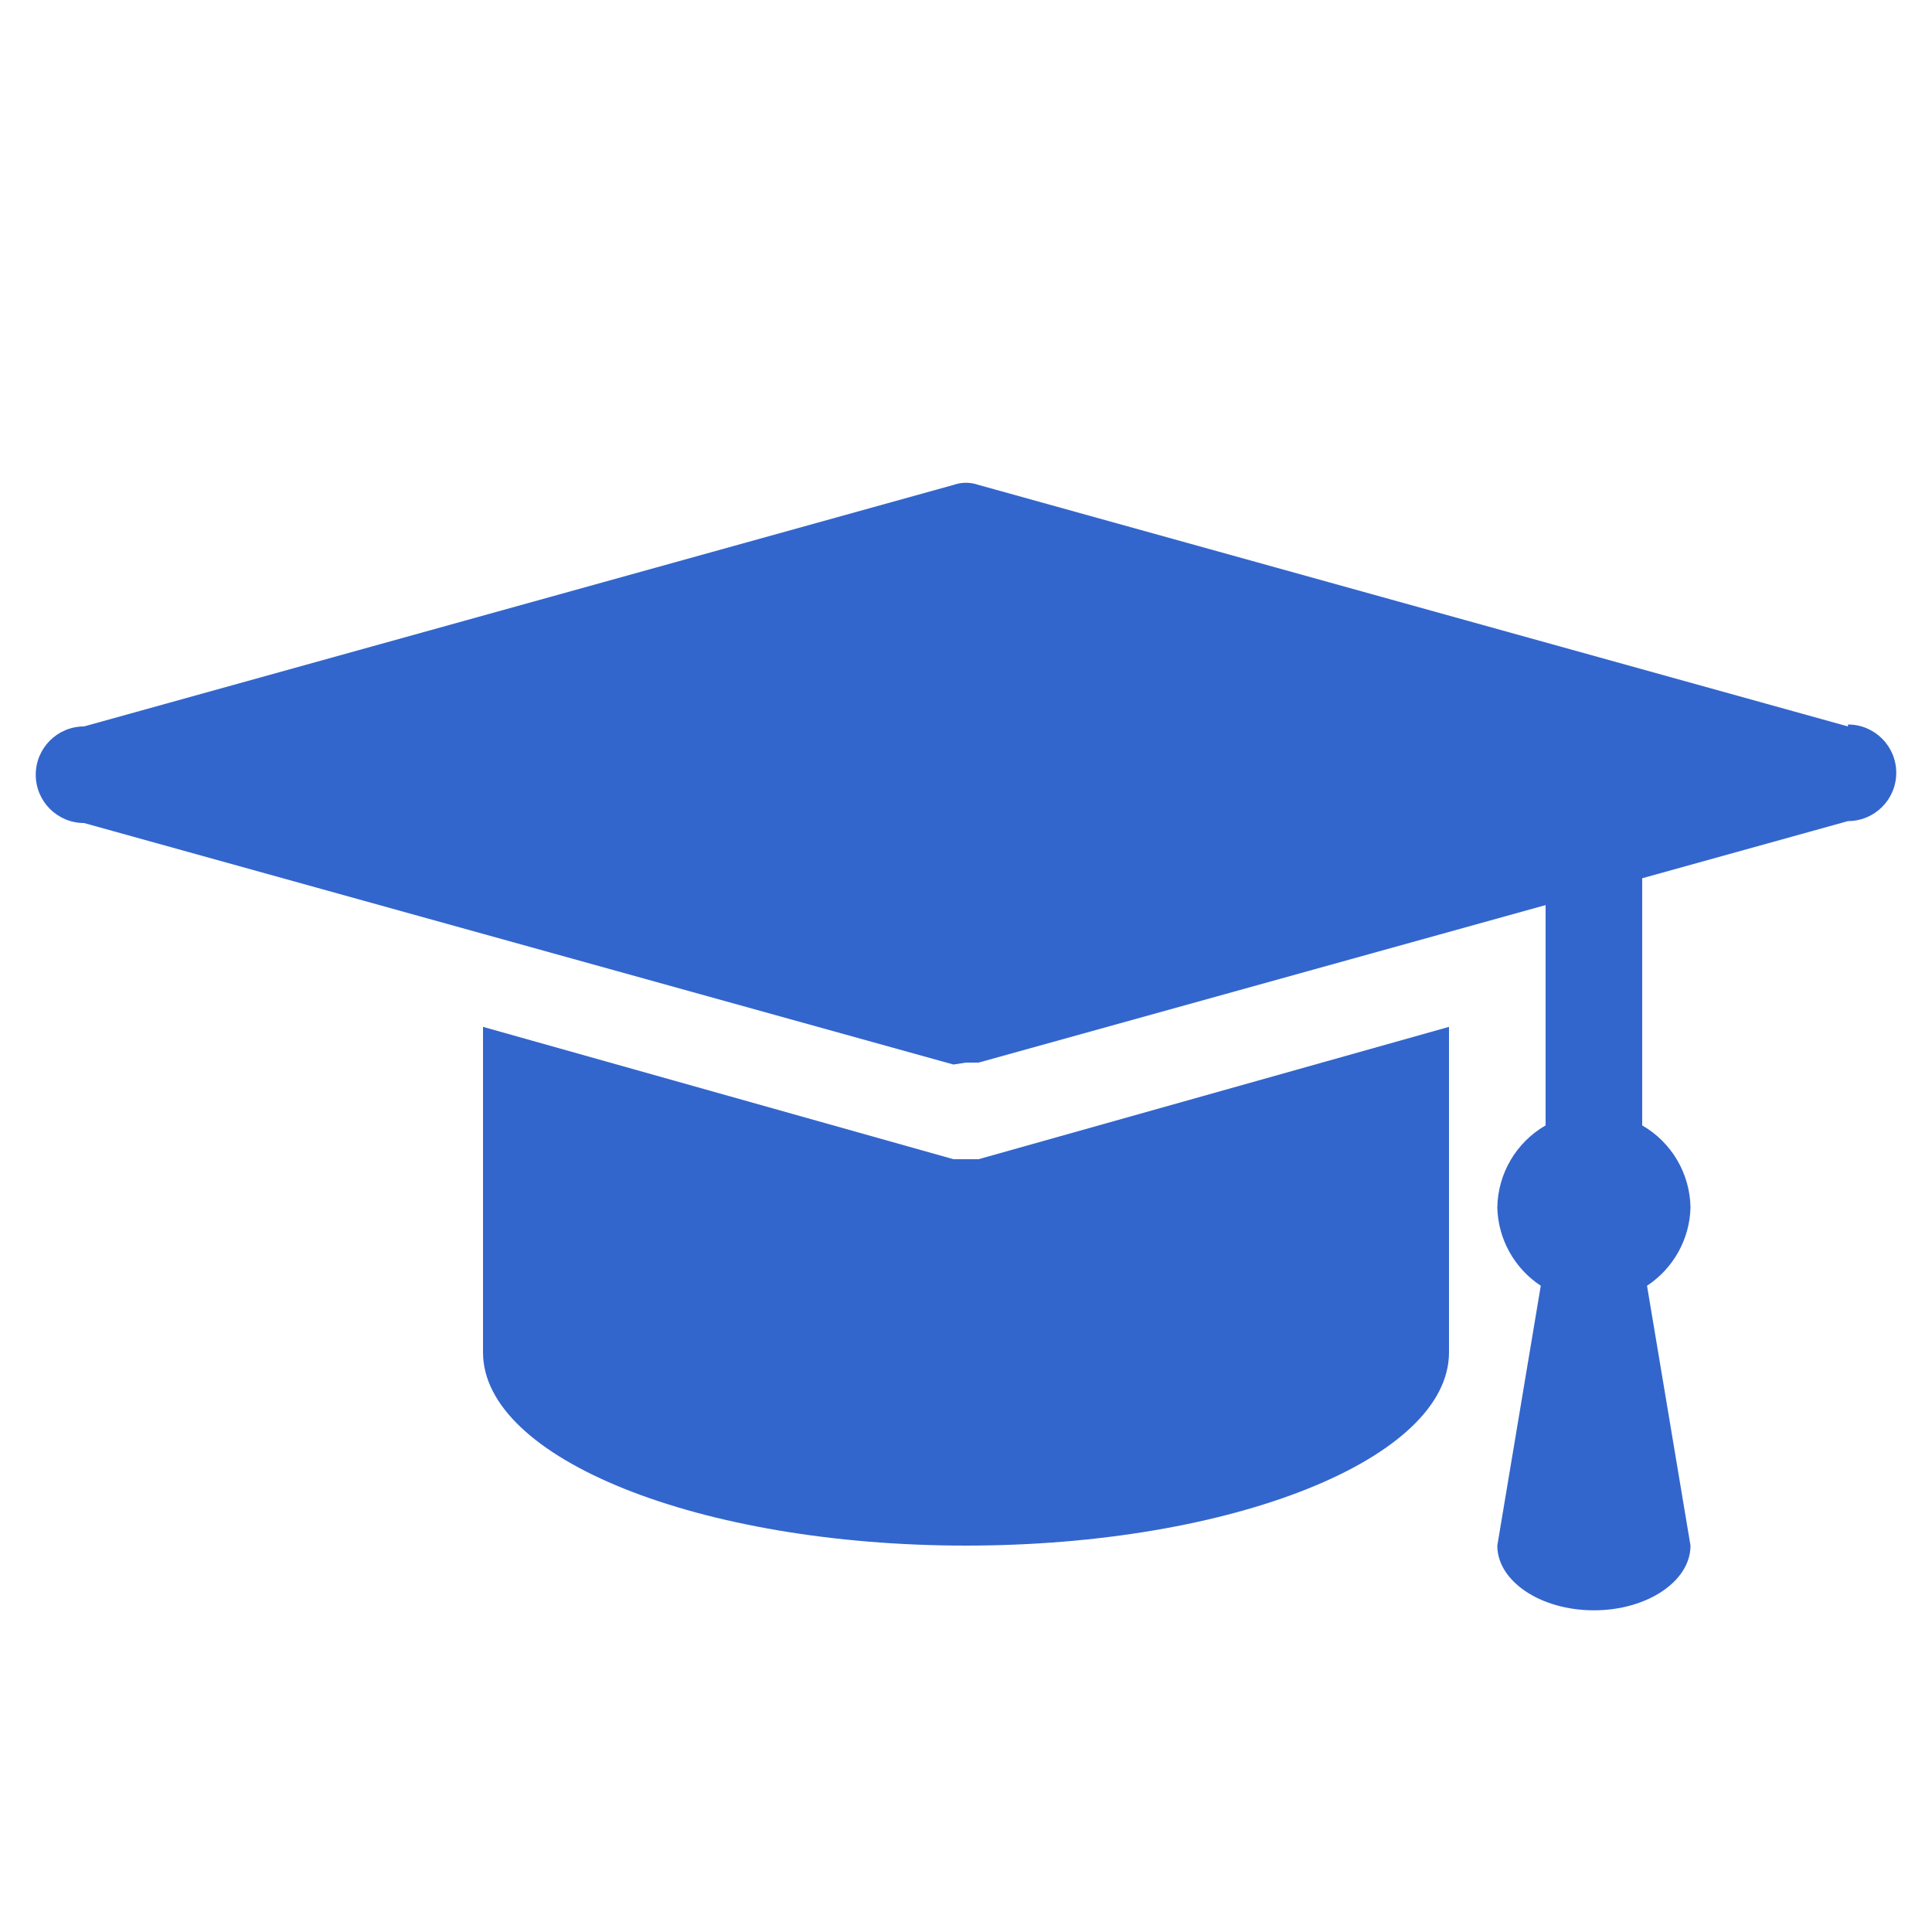
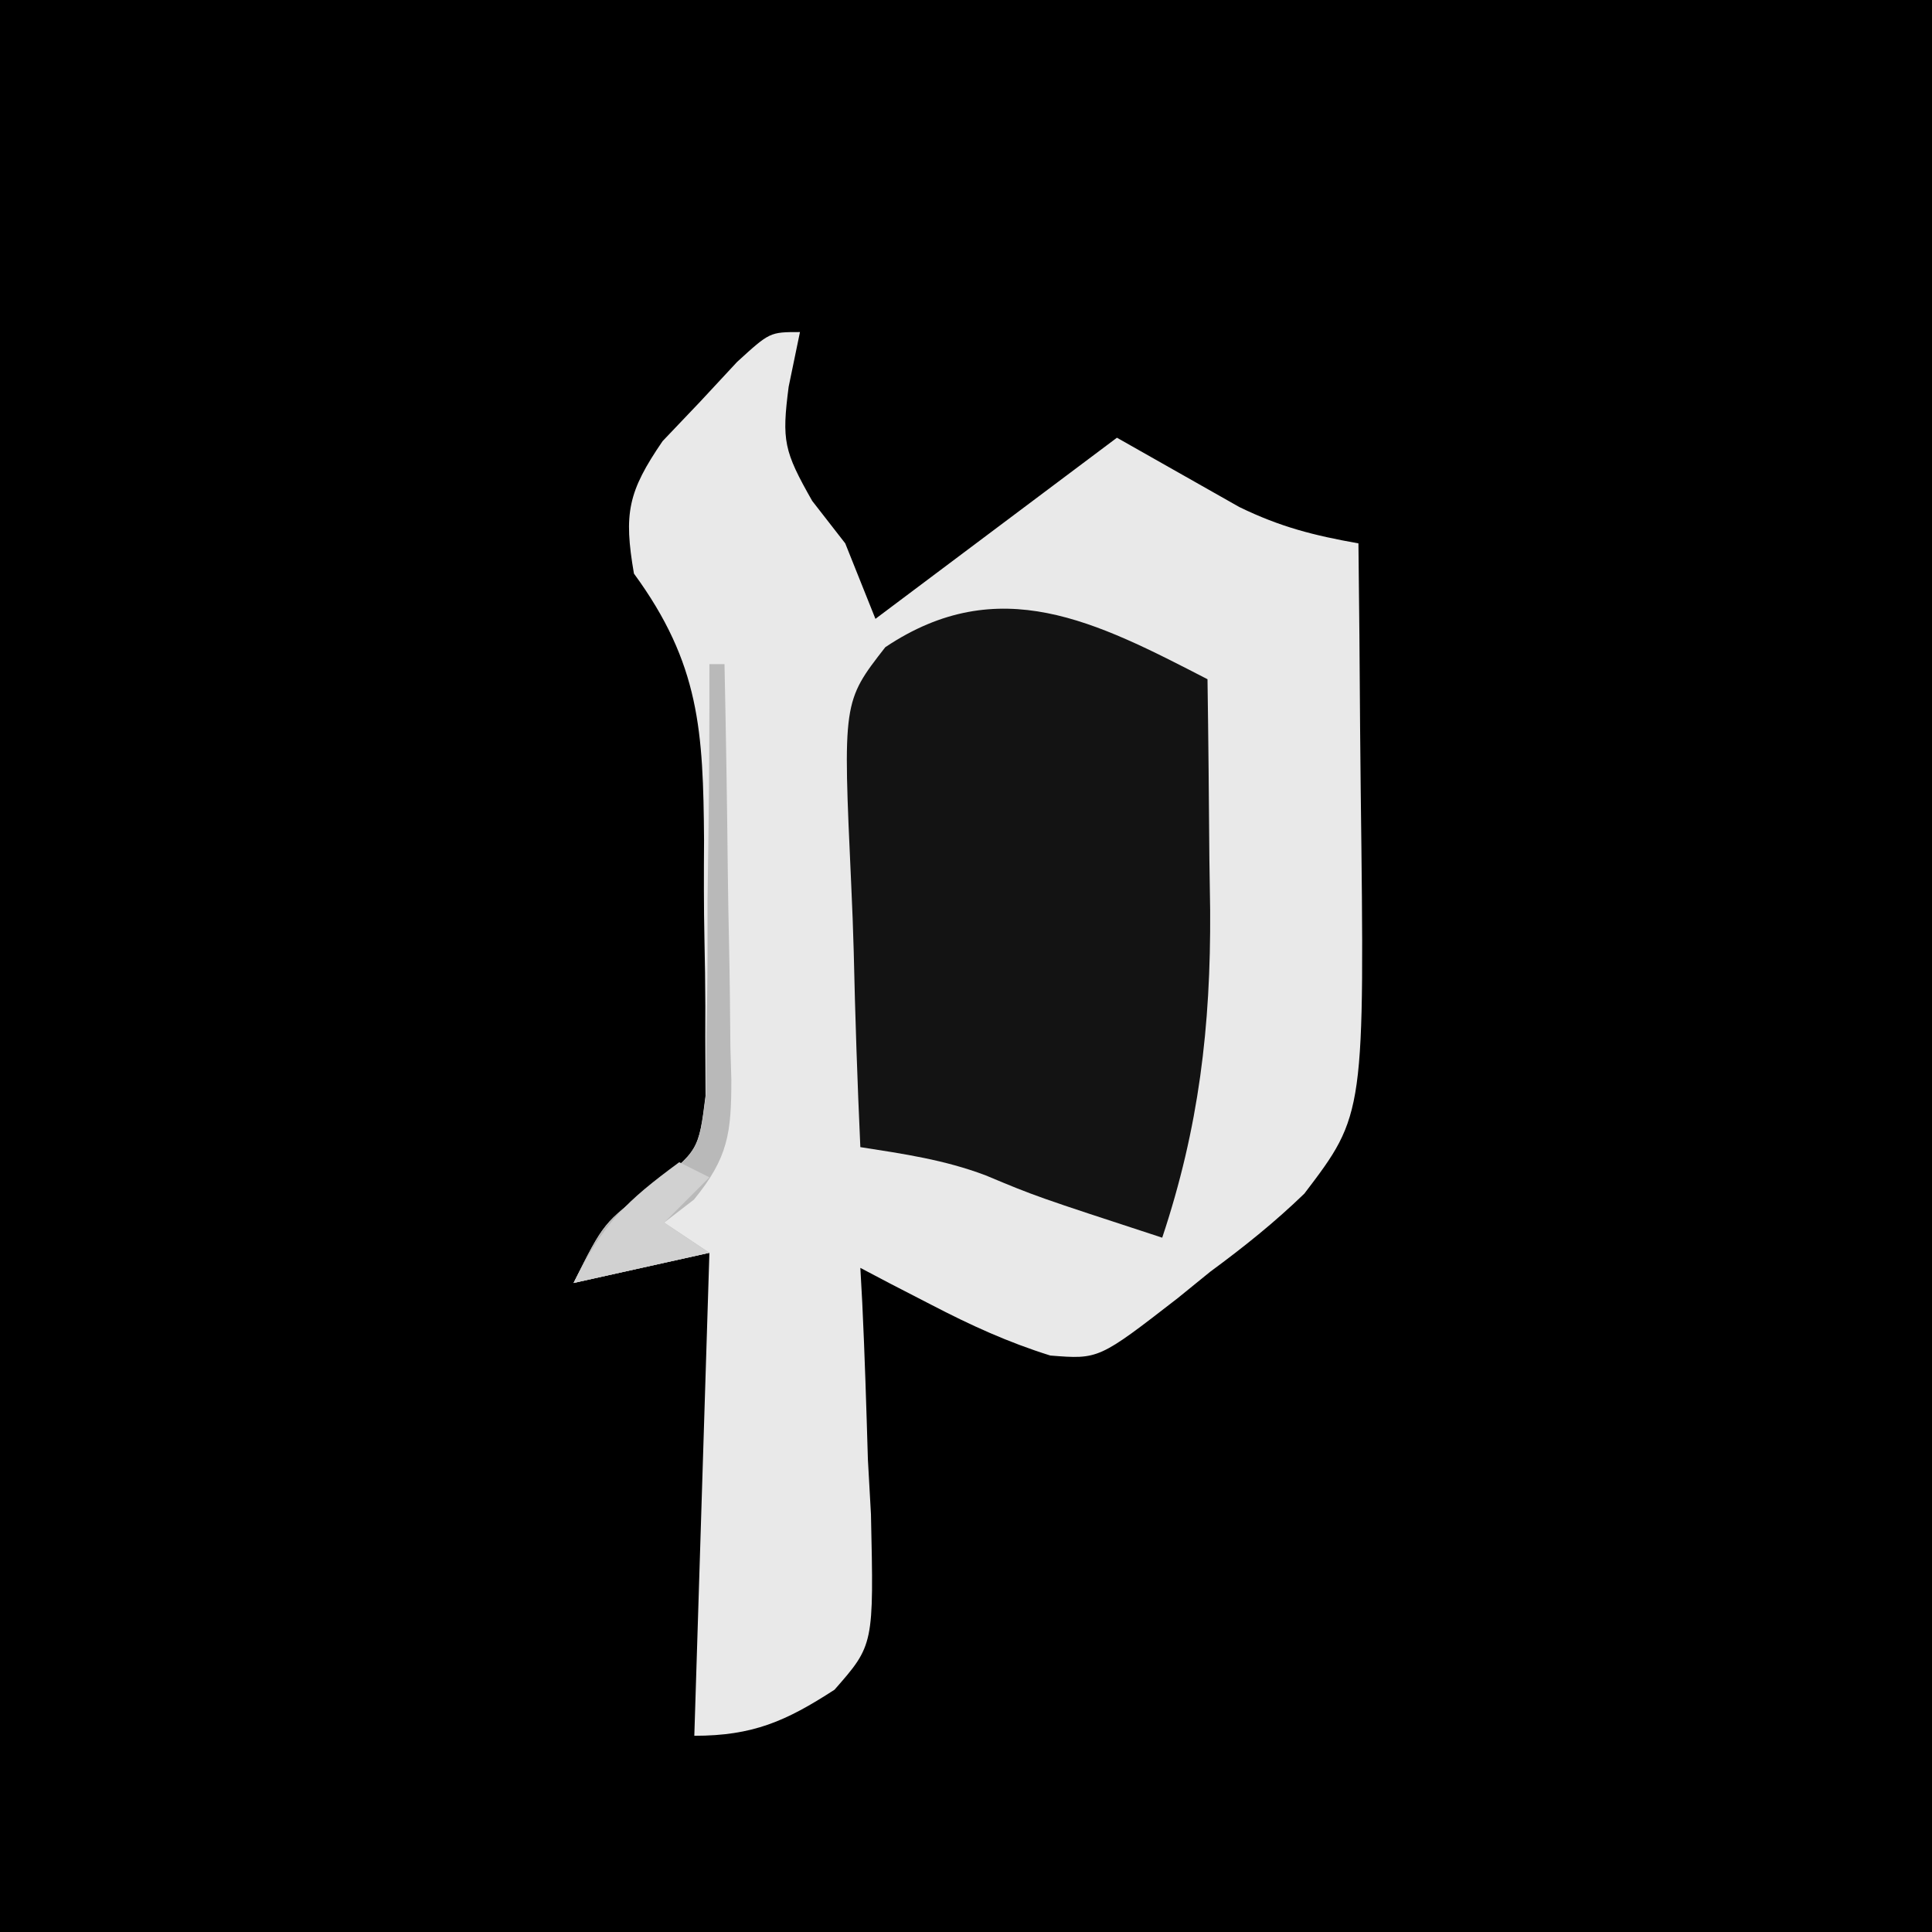
- <svg xmlns="http://www.w3.org/2000/svg" viewBox="2 2 20 20">
-   <path d="M12.13,14,12,14l-.13,0L7,12.63V16c0,1.1,2.24,2,5,2s5-.9,5-2V12.63Z" fill="#36c" />
-   <path d="M21.13,9.52l-9-2.5a.39.39,0,0,0-.26,0l-9,2.5a.5.5,0,0,0,0,1l9,2.5L12,13l.13,0,9-2.5a.5.5,0,0,0,0-1Z" fill="#36c" />
-   <path d="M19.5,14.5a1,1,0,0,0-.5-.85V10H18v3.65a1,1,0,0,0-.5.85,1,1,0,0,0,.45.81L17.5,18c0,.37.45.67,1,.67s1-.3,1-.67l-.45-2.69A1,1,0,0,0,19.5,14.5Z" fill="#36c" />
+ <svg xmlns="http://www.w3.org/2000/svg" version="1.1" width="128" height="128">
+   <path d="M0 0 C42.24 0 84.48 0 128 0 C128 42.24 128 84.48 128 128 C85.76 128 43.52 128 0 128 C0 85.76 0 43.52 0 0 Z " fill="#000000" transform="translate(0,0)" />
+   <path d="M0 0 C-0.247 1.196 -0.495 2.393 -0.75 3.625 C-1.209 7.193 -1.074 7.871 0.812 11.188 C1.534 12.116 2.256 13.044 3 14 C3.66 15.65 4.32 17.3 5 19 C10.28 15.04 15.56 11.08 21 7 C23.702 8.53 26.404 10.06 29.105 11.59 C31.827 12.916 34.047 13.476 37 14 C37.05 18.071 37.086 22.142 37.11 26.213 C37.12 27.593 37.133 28.973 37.151 30.353 C37.416 51.825 37.416 51.825 33.416 57.081 C31.439 58.993 29.402 60.621 27.188 62.25 C26.475 62.829 25.763 63.408 25.029 64.004 C19.793 68.063 19.793 68.063 16.587 67.808 C13.774 66.929 11.302 65.797 8.688 64.438 C7.804 63.982 6.921 63.527 6.012 63.059 C5.016 62.535 5.016 62.535 4 62 C4.042 62.761 4.084 63.523 4.127 64.307 C4.294 67.767 4.397 71.226 4.5 74.688 C4.601 76.485 4.601 76.485 4.703 78.318 C4.896 86.98 4.896 86.98 2.289 89.948 C-0.936 92.041 -3.127 93 -7 93 C-6.67 82.44 -6.34 71.88 -6 61 C-8.97 61.66 -11.94 62.32 -15 63 C-13 59 -13 59 -9.92 56.705 C-6.715 54.253 -6.715 54.253 -6.255 50.59 C-6.261 49.314 -6.267 48.038 -6.273 46.723 C-6.272 46.034 -6.271 45.345 -6.27 44.635 C-6.275 43.183 -6.294 41.732 -6.328 40.281 C-6.375 38.072 -6.369 35.868 -6.355 33.658 C-6.412 26.467 -6.624 21.981 -11 16 C-11.686 12.015 -11.397 10.58 -9.102 7.227 C-8.284 6.368 -7.467 5.51 -6.625 4.625 C-5.813 3.751 -5.001 2.877 -4.164 1.977 C-2 0 -2 0 0 0 Z " fill="#E9E9E9" transform="translate(53,22)" />
+   <path d="M0 0 C0.059 3.979 0.094 7.958 0.125 11.938 C0.142 13.054 0.159 14.171 0.176 15.322 C0.221 23.018 -0.57 29.709 -3 37 C-11.359 34.268 -11.359 34.268 -14.688 32.875 C-17.428 31.838 -20.11 31.451 -23 31 C-23.198 26.677 -23.343 22.356 -23.439 18.03 C-23.48 16.56 -23.534 15.091 -23.604 13.622 C-24.162 1.491 -24.162 1.491 -21.346 -2.122 C-13.81 -7.166 -7.376 -3.804 0 0 Z " fill="#131313" transform="translate(80,45)" />
+   <path d="M0 0 C0.33 0 0.66 0 1 0 C1.099 4.626 1.172 9.252 1.22 13.879 C1.24 15.453 1.267 17.026 1.302 18.599 C1.35 20.863 1.373 23.126 1.391 25.391 C1.411 26.092 1.432 26.793 1.453 27.515 C1.455 31.053 1.25 32.695 -1.024 35.476 C-1.676 35.979 -2.328 36.482 -3 37 C-2.01 37.66 -1.02 38.32 0 39 C-2.97 39.66 -5.94 40.32 -9 41 C-7 37 -7 37 -3.925 34.718 C-0.705 32.243 -0.705 32.243 -0.227 28.495 C-0.217 27.18 -0.206 25.866 -0.195 24.512 C-0.175 23.457 -0.175 23.457 -0.154 22.381 C-0.117 20.149 -0.12 17.92 -0.125 15.688 C-0.107 14.169 -0.086 12.65 -0.062 11.131 C-0.011 7.42 0.004 3.711 0 0 Z " fill="#B9B9B9" transform="translate(47,44)" />
+   <path d="M0 0 C0.66 0.33 1.32 0.66 2 1 C0.515 2.485 0.515 2.485 -1 4 C-0.01 4.66 0.98 5.32 2 6 C-0.97 6.66 -3.94 7.32 -7 8 C-4.996 3.992 -3.509 2.586 0 0 Z " fill="#D1D1D1" transform="translate(45,77)" />
</svg>
